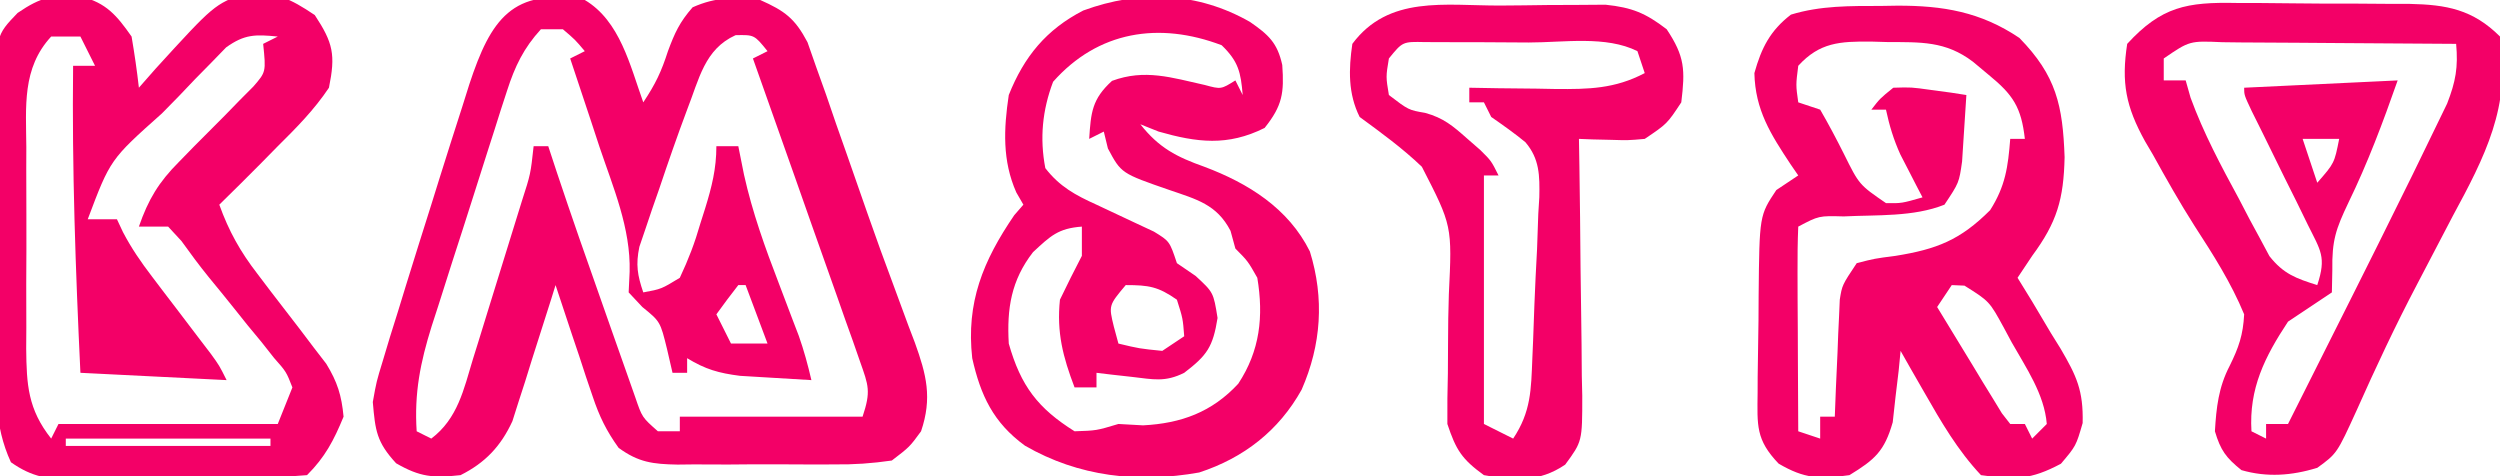
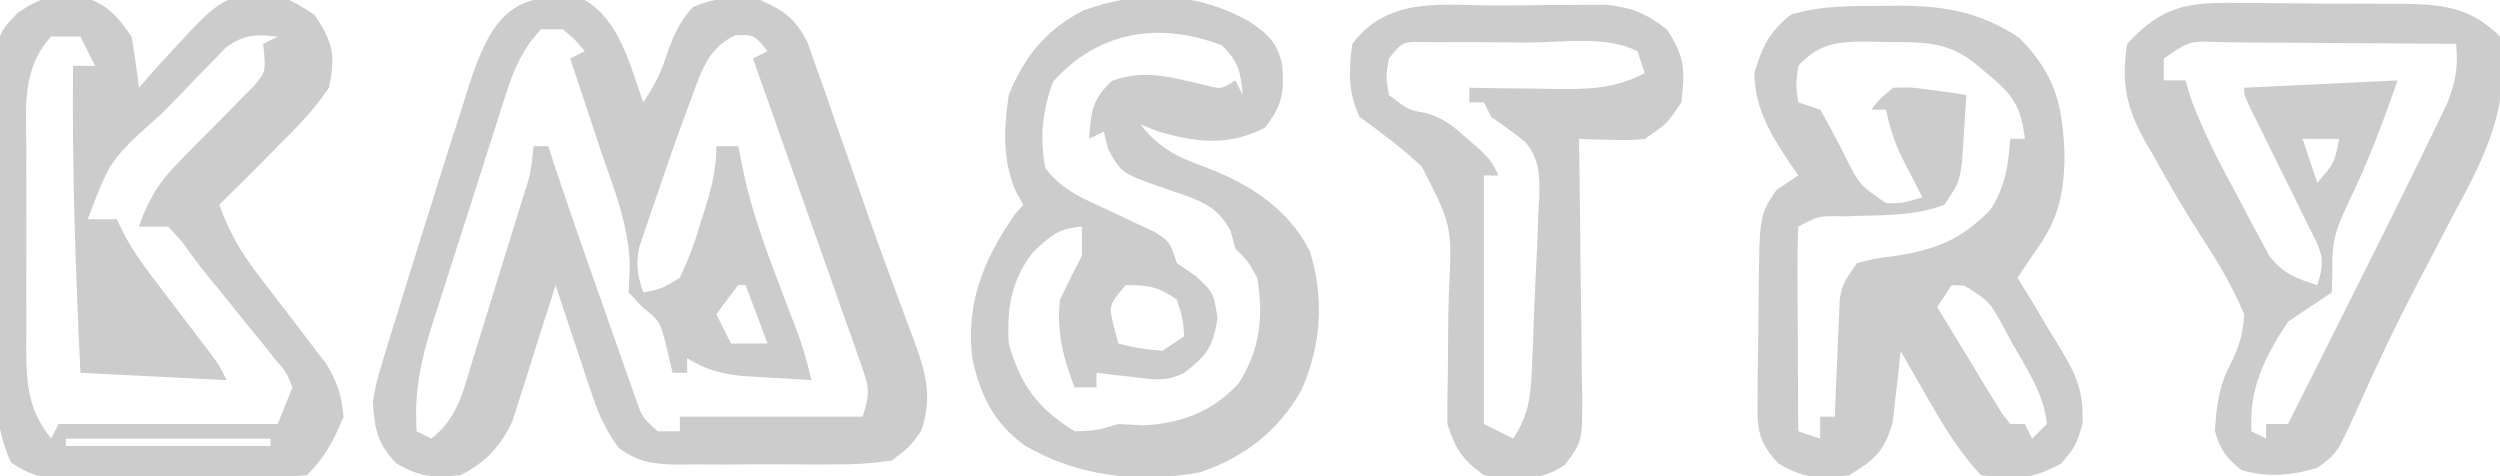
<svg xmlns="http://www.w3.org/2000/svg" version="1.1" width="342" height="65">
-   <path d="M0 0 C4.816 2.863 6.188 8.949 8 14 C9.687 11.469 10.471 9.807 11.375 7 C12.305 4.495 12.97 3.034 14.75 1 C18.015 -0.451 20.465 -0.372 24 0 C27.352 1.493 28.737 2.503 30.466 5.777 C30.856 6.891 31.247 8.005 31.648 9.152 C32.093 10.395 32.539 11.638 32.997 12.918 C33.457 14.258 33.916 15.597 34.375 16.938 C34.854 18.3 35.334 19.662 35.815 21.023 C36.774 23.74 37.723 26.46 38.665 29.183 C39.834 32.547 41.058 35.887 42.305 39.223 C42.953 40.982 43.602 42.741 44.25 44.5 C44.55 45.286 44.849 46.072 45.158 46.883 C46.733 51.261 47.553 54.419 46 59 C44.437 61.137 44.437 61.137 42 63 C39.229 63.398 36.862 63.562 34.094 63.531 C32.951 63.537 32.951 63.537 31.786 63.543 C30.178 63.546 28.571 63.538 26.964 63.521 C24.508 63.5 22.054 63.521 19.598 63.547 C18.034 63.544 16.47 63.539 14.906 63.531 C14.174 63.539 13.441 63.547 12.687 63.556 C9.341 63.494 7.358 63.262 4.626 61.265 C2.951 58.932 1.985 56.954 1.078 54.234 C0.624 52.9 0.624 52.9 0.16 51.539 C-0.14 50.619 -0.441 49.698 -0.75 48.75 C-1.066 47.814 -1.382 46.878 -1.707 45.914 C-2.482 43.613 -3.246 41.308 -4 39 C-4.191 39.615 -4.382 40.23 -4.579 40.864 C-5.457 43.664 -6.353 46.457 -7.25 49.25 C-7.55 50.218 -7.851 51.186 -8.16 52.184 C-8.615 53.585 -8.615 53.585 -9.078 55.016 C-9.35 55.874 -9.623 56.733 -9.903 57.618 C-11.481 61.044 -13.624 63.312 -17 65 C-20.713 65.413 -22.546 65.262 -25.812 63.375 C-28.496 60.461 -28.662 58.904 -29 55 C-28.506 52.221 -28.506 52.221 -27.629 49.352 C-27.306 48.275 -26.982 47.198 -26.649 46.088 C-26.291 44.945 -25.932 43.802 -25.562 42.625 C-25.2 41.443 -24.837 40.261 -24.464 39.043 C-23.325 35.357 -22.164 31.678 -21 28 C-20.636 26.831 -20.271 25.661 -19.896 24.457 C-18.864 21.153 -17.811 17.857 -16.75 14.562 C-16.434 13.557 -16.117 12.552 -15.791 11.516 C-12.859 2.627 -9.897 -1.72 0 0 Z M-6 4 C-8.359 6.568 -9.566 9.09 -10.626 12.382 C-11.046 13.669 -11.046 13.669 -11.474 14.982 C-11.911 16.362 -11.911 16.362 -12.355 17.77 C-12.815 19.201 -12.815 19.201 -13.284 20.662 C-13.929 22.678 -14.57 24.697 -15.208 26.716 C-16.182 29.795 -17.175 32.867 -18.17 35.939 C-18.795 37.903 -19.42 39.867 -20.043 41.832 C-20.34 42.746 -20.637 43.66 -20.942 44.601 C-22.502 49.601 -23.338 53.762 -23 59 C-22.34 59.33 -21.68 59.66 -21 60 C-17.381 57.261 -16.558 53.274 -15.301 49.121 C-15.061 48.353 -14.821 47.585 -14.574 46.794 C-14.069 45.174 -13.57 43.553 -13.074 41.93 C-12.313 39.44 -11.54 36.955 -10.764 34.471 C-10.275 32.896 -9.788 31.321 -9.301 29.746 C-9.07 29 -8.838 28.254 -8.6 27.486 C-7.416 23.81 -7.416 23.81 -7 20 C-6.34 20 -5.68 20 -5 20 C-4.609 21.187 -4.219 22.374 -3.816 23.598 C-1.814 29.599 0.276 35.569 2.389 41.532 C2.842 42.814 3.293 44.097 3.741 45.381 C4.396 47.254 5.059 49.125 5.723 50.996 C6.112 52.101 6.501 53.207 6.903 54.345 C7.842 57.097 7.842 57.097 10 59 C10.99 59 11.98 59 13 59 C13 58.34 13 57.68 13 57 C21.25 57 29.5 57 38 57 C39.157 53.53 38.827 52.781 37.645 49.437 C37.324 48.516 37.004 47.595 36.674 46.647 C36.319 45.656 35.964 44.665 35.598 43.645 C35.241 42.628 34.885 41.611 34.517 40.563 C33.374 37.31 32.218 34.061 31.062 30.812 C30.286 28.61 29.511 26.408 28.736 24.205 C26.834 18.8 24.921 13.399 23 8 C23.66 7.67 24.32 7.34 25 7 C23.189 4.756 23.189 4.756 20.625 4.812 C16.373 6.736 15.648 10.812 14 15 C12.655 18.581 11.405 22.186 10.188 25.812 C9.863 26.74 9.539 27.667 9.205 28.623 C8.904 29.517 8.603 30.411 8.293 31.332 C8.02 32.134 7.747 32.935 7.466 33.761 C6.955 36.216 7.201 37.649 8 40 C10.471 39.542 10.471 39.542 13 38 C14.2 35.442 15.044 33.242 15.812 30.562 C16.136 29.541 16.136 29.541 16.467 28.498 C17.371 25.568 18 23.081 18 20 C18.99 20 19.98 20 21 20 C21.385 21.924 21.385 21.924 21.777 23.887 C22.925 29.051 24.666 33.883 26.562 38.812 C27.191 40.464 27.817 42.116 28.441 43.77 C28.717 44.487 28.992 45.205 29.276 45.945 C29.981 47.946 30.521 49.934 31 52 C28.916 51.886 26.833 51.758 24.75 51.625 C23.59 51.555 22.43 51.486 21.234 51.414 C18.293 51.038 16.501 50.523 14 49 C14 49.66 14 50.32 14 51 C13.34 51 12.68 51 12 51 C11.752 49.928 11.505 48.855 11.25 47.75 C10.326 43.99 10.326 43.99 7.875 42 C7.256 41.34 6.638 40.68 6 40 C6.044 39.071 6.088 38.141 6.133 37.184 C6.295 31.216 3.878 25.643 2 20.062 C1.618 18.902 1.237 17.741 0.844 16.545 C-0.095 13.693 -1.043 10.845 -2 8 C-1.34 7.67 -0.68 7.34 0 7 C-1.312 5.438 -1.312 5.438 -3 4 C-3.99 4 -4.98 4 -6 4 Z M21 39 C19.974 40.313 18.973 41.647 18 43 C18.66 44.32 19.32 45.64 20 47 C21.65 47 23.3 47 25 47 C24.01 44.36 23.02 41.72 22 39 C21.67 39 21.34 39 21 39 Z " fill="#F30067" transform="translate(80,0)" />
-   <path d="M0 0 C3.479 0.865 4.92 2.612 6.934 5.48 C7.33 7.804 7.671 10.138 7.934 12.48 C8.695 11.614 9.457 10.748 10.242 9.855 C18.223 1.114 18.223 1.114 22.559 -0.492 C26.637 -0.651 28.592 0.251 31.996 2.543 C34.519 6.368 34.85 7.973 33.934 12.48 C31.93 15.486 29.496 17.947 26.934 20.48 C26.192 21.235 25.451 21.989 24.688 22.766 C22.786 24.688 20.868 26.591 18.934 28.48 C20.239 32.11 21.803 34.901 24.156 37.949 C24.777 38.768 25.398 39.586 26.037 40.43 C27.345 42.132 28.654 43.833 29.967 45.531 C30.586 46.35 31.206 47.168 31.844 48.012 C32.412 48.75 32.981 49.488 33.567 50.248 C35.091 52.738 35.664 54.58 35.934 57.48 C34.598 60.724 33.416 62.998 30.934 65.48 C28.112 65.717 25.392 65.833 22.566 65.852 C21.735 65.861 20.904 65.87 20.048 65.879 C18.288 65.893 16.527 65.902 14.767 65.906 C12.076 65.918 9.386 65.967 6.695 66.018 C4.986 66.027 3.276 66.034 1.566 66.039 C0.762 66.059 -0.042 66.078 -0.871 66.098 C-4.411 66.07 -6.65 65.774 -9.571 63.717 C-11.923 58.627 -11.656 53.679 -11.633 48.137 C-11.639 46.935 -11.645 45.733 -11.652 44.495 C-11.659 41.956 -11.656 39.418 -11.643 36.879 C-11.629 32.994 -11.663 29.112 -11.701 25.227 C-11.702 22.759 -11.7 20.292 -11.695 17.824 C-11.709 16.663 -11.722 15.501 -11.735 14.304 C-11.632 5.343 -11.632 5.343 -8.656 2.25 C-5.417 0.037 -3.803 -0.266 0 0 Z M-4.066 5.48 C-8.08 9.82 -7.501 15.079 -7.465 20.637 C-7.468 21.617 -7.471 22.596 -7.474 23.606 C-7.476 25.674 -7.47 27.741 -7.458 29.809 C-7.441 32.97 -7.457 36.129 -7.477 39.289 C-7.475 41.301 -7.471 43.313 -7.465 45.324 C-7.471 46.267 -7.477 47.21 -7.483 48.181 C-7.431 53.111 -7.252 56.452 -4.066 60.48 C-3.736 59.82 -3.406 59.16 -3.066 58.48 C6.834 58.48 16.734 58.48 26.934 58.48 C27.594 56.83 28.254 55.18 28.934 53.48 C28.094 51.333 28.094 51.333 26.426 49.449 C25.851 48.721 25.276 47.993 24.684 47.242 C24.065 46.496 23.446 45.749 22.809 44.98 C22.213 44.234 21.617 43.488 21.004 42.719 C19.847 41.272 18.679 39.834 17.499 38.406 C16.193 36.799 14.963 35.131 13.754 33.449 C13.153 32.8 12.553 32.15 11.934 31.48 C10.614 31.48 9.294 31.48 7.934 31.48 C9.218 27.773 10.644 25.402 13.41 22.633 C14.416 21.601 14.416 21.601 15.441 20.549 C16.859 19.122 18.278 17.698 19.699 16.275 C20.367 15.589 21.035 14.903 21.723 14.195 C22.338 13.578 22.954 12.96 23.588 12.324 C25.327 10.322 25.327 10.322 24.934 6.48 C25.594 6.15 26.254 5.82 26.934 5.48 C23.883 5.18 22.402 5.144 19.869 6.962 C19.208 7.642 18.548 8.322 17.867 9.023 C17.134 9.768 16.402 10.512 15.646 11.279 C14.896 12.068 14.145 12.856 13.371 13.668 C12.616 14.437 11.862 15.206 11.084 15.998 C4.017 22.295 4.017 22.295 0.934 30.48 C2.254 30.48 3.574 30.48 4.934 30.48 C5.206 31.062 5.479 31.643 5.76 32.242 C6.919 34.453 8.205 36.318 9.719 38.301 C10.249 39.001 10.78 39.701 11.326 40.422 C11.877 41.142 12.428 41.863 12.996 42.605 C14.093 44.044 15.188 45.485 16.281 46.926 C16.766 47.56 17.251 48.195 17.75 48.848 C18.934 50.48 18.934 50.48 19.934 52.48 C13.334 52.15 6.734 51.82 -0.066 51.48 C-0.73 37.47 -1.226 23.507 -1.066 9.48 C-0.076 9.48 0.914 9.48 1.934 9.48 C1.274 8.16 0.614 6.84 -0.066 5.48 C-1.386 5.48 -2.706 5.48 -4.066 5.48 Z M-2.066 60.48 C-2.066 60.81 -2.066 61.14 -2.066 61.48 C7.174 61.48 16.414 61.48 25.934 61.48 C25.934 61.15 25.934 60.82 25.934 60.48 C16.694 60.48 7.454 60.48 -2.066 60.48 Z " fill="#F30067" transform="translate(11.06641,-0.4804688)" />
-   <path d="M0 0 C1.101 -0.018 1.101 -0.018 2.225 -0.037 C8.483 -0.054 13.638 0.808 18.938 4.375 C24.001 9.553 24.874 13.626 25.125 20.688 C24.999 26.441 24.085 29.591 20.688 34.188 C20.027 35.178 19.367 36.167 18.688 37.188 C19.349 38.261 20.01 39.335 20.691 40.441 C21.545 41.877 22.398 43.313 23.25 44.75 C23.688 45.454 24.125 46.159 24.576 46.885 C26.769 50.632 27.701 52.615 27.594 57.062 C26.688 60.188 26.688 60.188 24.625 62.625 C20.491 64.824 18.346 64.853 13.688 64.188 C10.491 60.786 8.246 56.915 5.938 52.875 C5.324 51.806 4.71 50.738 4.078 49.637 C3.619 48.828 3.16 48.02 2.688 47.188 C2.601 48.08 2.515 48.972 2.426 49.891 C2.285 51.061 2.145 52.232 2 53.438 C1.809 55.178 1.809 55.178 1.613 56.953 C0.48 60.914 -0.837 62.066 -4.312 64.188 C-8.356 64.765 -10.459 64.689 -13.996 62.612 C-17.141 59.321 -16.918 57.402 -16.871 52.902 C-16.869 52.205 -16.866 51.507 -16.864 50.789 C-16.854 49.319 -16.833 47.848 -16.8 46.379 C-16.75 44.129 -16.738 41.881 -16.732 39.631 C-16.624 28.655 -16.624 28.655 -14.312 25.188 C-13.322 24.527 -12.332 23.867 -11.312 23.188 C-11.662 22.68 -12.011 22.172 -12.371 21.648 C-15.079 17.552 -17.2 14.24 -17.312 9.188 C-16.354 5.753 -15.158 3.376 -12.312 1.188 C-8.249 -0.053 -4.213 0.004 0 0 Z M-11.312 8.188 C-11.647 10.814 -11.647 10.814 -11.312 13.188 C-10.322 13.518 -9.332 13.848 -8.312 14.188 C-7.163 16.171 -6.089 18.2 -5.062 20.25 C-2.974 24.462 -2.974 24.462 0.699 26.98 C2.839 27.002 2.839 27.002 5.688 26.188 C5.272 25.391 5.272 25.391 4.848 24.578 C4.304 23.519 4.304 23.519 3.75 22.438 C3.39 21.741 3.031 21.045 2.66 20.328 C1.732 18.285 1.156 16.376 0.688 14.188 C0.028 14.188 -0.632 14.188 -1.312 14.188 C-0.137 12.668 -0.137 12.668 1.688 11.188 C4.168 11.113 4.168 11.113 6.875 11.5 C7.776 11.62 8.677 11.74 9.605 11.863 C10.293 11.97 10.98 12.077 11.688 12.188 C11.573 14.126 11.446 16.063 11.312 18 C11.243 19.079 11.173 20.158 11.102 21.27 C10.688 24.188 10.688 24.188 8.688 27.188 C4.437 28.884 -0.554 28.564 -5.088 28.793 C-8.491 28.699 -8.491 28.699 -11.312 30.188 C-11.4 32.26 -11.419 34.336 -11.41 36.41 C-11.407 37.67 -11.404 38.93 -11.4 40.229 C-11.392 41.569 -11.384 42.91 -11.375 44.25 C-11.37 45.594 -11.365 46.939 -11.361 48.283 C-11.349 51.585 -11.333 54.886 -11.312 58.188 C-10.322 58.517 -9.332 58.847 -8.312 59.188 C-8.312 58.197 -8.312 57.208 -8.312 56.188 C-7.652 56.188 -6.992 56.188 -6.312 56.188 C-6.264 54.923 -6.215 53.658 -6.164 52.355 C-6.089 50.695 -6.013 49.035 -5.938 47.375 C-5.907 46.542 -5.876 45.708 -5.844 44.85 C-5.786 43.646 -5.786 43.646 -5.727 42.418 C-5.679 41.31 -5.679 41.31 -5.631 40.18 C-5.312 38.188 -5.312 38.188 -3.312 35.188 C-0.887 34.562 -0.887 34.562 2 34.188 C7.649 33.28 10.855 32.02 14.938 27.938 C17.026 24.655 17.386 22.032 17.688 18.188 C18.348 18.188 19.008 18.188 19.688 18.188 C19.204 13.877 18.086 12.164 14.75 9.438 C14.04 8.845 13.329 8.252 12.598 7.641 C8.813 4.762 5.405 4.97 0.812 4.938 C0.092 4.917 -0.629 4.896 -1.371 4.875 C-5.595 4.844 -8.382 4.976 -11.312 8.188 Z M9.688 38.188 C8.697 39.672 8.697 39.672 7.688 41.188 C9.301 43.861 10.93 46.525 12.562 49.188 C13.253 50.332 13.253 50.332 13.957 51.5 C14.402 52.222 14.846 52.944 15.305 53.688 C15.713 54.358 16.122 55.028 16.542 55.719 C16.92 56.203 17.298 56.688 17.688 57.188 C18.348 57.188 19.008 57.188 19.688 57.188 C20.017 57.847 20.348 58.508 20.688 59.188 C21.348 58.528 22.008 57.867 22.688 57.188 C22.353 53.091 19.857 49.515 17.875 46 C17.531 45.359 17.188 44.717 16.834 44.057 C14.843 40.406 14.843 40.406 11.426 38.262 C10.565 38.225 10.565 38.225 9.688 38.188 Z " fill="#F30067" transform="translate(257.3125,0.8125)" />
-   <path d="M0 0 C2.532 1.753 3.75 2.856 4.414 5.895 C4.683 9.712 4.437 11.454 2 14.5 C-3.061 17.031 -7.257 16.498 -12.5 15 C-13.325 14.67 -14.15 14.34 -15 14 C-12.46 17.232 -10.023 18.472 -6.25 19.812 C-0.233 22.073 5.259 25.495 8.191 31.398 C10.188 37.821 9.754 44.168 7.062 50.312 C3.941 55.913 -0.848 59.646 -6.953 61.637 C-15.296 63.117 -23.418 62.225 -30.785 57.969 C-35.124 54.813 -36.86 51.068 -38 46 C-38.846 38.387 -36.533 32.709 -32.25 26.438 C-31.837 25.963 -31.425 25.489 -31 25 C-31.32 24.447 -31.639 23.894 -31.969 23.324 C-33.893 18.988 -33.695 14.631 -33 10 C-30.905 4.743 -27.866 1.037 -22.812 -1.562 C-15.062 -4.412 -7.155 -4.089 0 0 Z M-26.938 8.188 C-28.404 12.069 -28.783 15.903 -28 20 C-26.047 22.528 -23.878 23.7 -21 25 C-19.268 25.806 -17.539 26.619 -15.812 27.438 C-14.932 27.849 -14.052 28.26 -13.145 28.684 C-11 30 -11 30 -10 33 C-9.154 33.578 -8.309 34.155 -7.438 34.75 C-5 37 -5 37 -4.438 40.5 C-5.075 44.465 -5.862 45.601 -9 48 C-11.623 49.312 -13.23 48.896 -16.125 48.562 C-17.035 48.461 -17.945 48.359 -18.883 48.254 C-19.581 48.17 -20.28 48.086 -21 48 C-21 48.66 -21 49.32 -21 50 C-21.99 50 -22.98 50 -24 50 C-25.59 45.826 -26.465 42.468 -26 38 C-25.032 35.984 -24.034 33.982 -23 32 C-23 30.68 -23 29.36 -23 28 C-26.227 28.239 -27.268 29.25 -29.688 31.5 C-32.668 35.348 -33.276 39.204 -33 44 C-31.354 49.809 -29.009 52.857 -24 56 C-21.01 55.905 -21.01 55.905 -18 55 C-16.886 55.062 -15.773 55.124 -14.625 55.188 C-9.423 54.918 -5.205 53.384 -1.605 49.492 C1.368 44.975 1.877 40.29 1 35 C-0.284 32.732 -0.284 32.732 -2 31 C-2.219 30.201 -2.438 29.402 -2.664 28.578 C-4.545 24.949 -7.332 24.267 -11 23 C-17.618 20.714 -17.618 20.714 -19.438 17.312 C-19.623 16.549 -19.809 15.786 -20 15 C-20.99 15.495 -20.99 15.495 -22 16 C-21.758 12.366 -21.621 10.566 -18.875 8.062 C-14.388 6.404 -10.733 7.615 -6.188 8.625 C-3.964 9.228 -3.964 9.228 -2 8 C-1.67 8.66 -1.34 9.32 -1 10 C-1.253 6.875 -1.591 5.395 -3.875 3.188 C-12.443 -0.068 -20.794 1.251 -26.938 8.188 Z M-17 36 C-19.334 38.781 -19.334 38.781 -18.625 41.688 C-18.419 42.451 -18.212 43.214 -18 44 C-15.142 44.685 -15.142 44.685 -12 45 C-11.01 44.34 -10.02 43.68 -9 43 C-9.188 40.555 -9.188 40.555 -10 38 C-12.563 36.206 -13.831 36 -17 36 Z " fill="#F30067 " transform="translate(171,3)" />
-   <path d="M0 0 C0.845 -0 1.691 -0 2.562 -0 C4.341 0.005 6.12 0.023 7.899 0.052 C10.616 0.094 13.331 0.093 16.049 0.086 C17.783 0.096 19.516 0.109 21.25 0.125 C22.463 0.125 22.463 0.125 23.7 0.126 C28.717 0.23 32.34 0.875 36.059 4.594 C37.593 14.12 33.985 21.042 29.559 29.219 C28.911 30.454 28.265 31.69 27.622 32.927 C26.663 34.771 25.704 36.613 24.735 38.451 C21.758 44.107 19.058 49.871 16.457 55.708 C13.753 61.638 13.753 61.638 11.059 63.594 C7.568 64.662 4.193 64.922 0.684 63.906 C-1.419 62.208 -2.165 61.206 -2.941 58.594 C-2.75 55.336 -2.443 52.554 -0.918 49.633 C0.321 47.127 0.917 45.403 1.059 42.594 C-0.736 38.246 -3.178 34.437 -5.729 30.498 C-7.76 27.308 -9.613 24.028 -11.441 20.719 C-11.791 20.125 -12.141 19.531 -12.501 18.919 C-15.137 14.156 -15.754 10.889 -14.941 5.594 C-10.257 0.482 -6.755 -0.137 0 0 Z M-9.941 7.594 C-9.941 8.584 -9.941 9.574 -9.941 10.594 C-8.951 10.594 -7.961 10.594 -6.941 10.594 C-6.721 11.372 -6.501 12.151 -6.273 12.953 C-4.487 17.835 -2.104 22.281 0.371 26.844 C0.845 27.754 1.319 28.664 1.807 29.602 C2.278 30.47 2.749 31.339 3.234 32.234 C3.656 33.024 4.078 33.813 4.513 34.626 C6.422 37.057 8.148 37.682 11.059 38.594 C12.343 34.74 11.518 33.877 9.75 30.305 C9.25 29.281 8.751 28.258 8.236 27.203 C7.703 26.136 7.17 25.068 6.621 23.969 C5.579 21.852 4.539 19.735 3.5 17.617 C3.033 16.678 2.566 15.739 2.084 14.771 C1.059 12.594 1.059 12.594 1.059 11.594 C11.454 11.099 11.454 11.099 22.059 10.594 C20.044 16.338 17.973 21.87 15.309 27.344 C13.609 30.922 13.057 32.468 13.121 36.531 C13.1 37.542 13.08 38.553 13.059 39.594 C11.066 40.938 9.064 42.269 7.059 43.594 C3.875 48.415 1.703 52.741 2.059 58.594 C2.719 58.924 3.379 59.254 4.059 59.594 C4.059 58.934 4.059 58.274 4.059 57.594 C5.049 57.594 6.039 57.594 7.059 57.594 C9.212 53.312 11.362 49.03 13.51 44.746 C14.237 43.296 14.966 41.846 15.695 40.397 C18.171 35.473 20.624 30.539 23.059 25.594 C23.58 24.541 23.58 24.541 24.112 23.466 C25.114 21.432 26.102 19.391 27.086 17.348 C27.659 16.166 28.233 14.985 28.824 13.768 C30.003 10.736 30.345 8.799 30.059 5.594 C24.683 5.544 19.308 5.508 13.933 5.484 C12.104 5.474 10.274 5.46 8.445 5.443 C5.819 5.419 3.193 5.407 0.566 5.398 C-0.254 5.388 -1.075 5.378 -1.921 5.367 C-6.404 5.17 -6.404 5.17 -9.941 7.594 Z M9.059 18.594 C9.719 20.574 10.379 22.554 11.059 24.594 C13.401 21.921 13.401 21.921 14.059 18.594 C12.409 18.594 10.759 18.594 9.059 18.594 Z " fill="#F30067" transform="translate(305.9414,0.40625)" />
-   <path d="M0 0 C2.164 -0.01 4.327 -0.041 6.491 -0.072 C7.874 -0.079 9.257 -0.084 10.64 -0.088 C12.52 -0.102 12.52 -0.102 14.438 -0.116 C18.085 0.27 19.913 1.027 22.804 3.24 C25.304 6.991 25.34 8.799 24.804 13.24 C22.866 16.178 22.866 16.178 19.804 18.24 C17.536 18.442 17.536 18.442 15.112 18.369 C14.305 18.351 13.497 18.332 12.665 18.313 C12.051 18.289 11.436 18.265 10.804 18.24 C10.825 19.492 10.846 20.743 10.867 22.032 C10.94 26.676 10.986 31.32 11.023 35.965 C11.044 37.975 11.071 39.984 11.105 41.994 C11.154 44.884 11.177 47.772 11.194 50.662 C11.215 51.56 11.236 52.458 11.257 53.383 C11.259 59.621 11.259 59.621 8.918 62.806 C5.349 65.227 1.948 65.01 -2.196 64.24 C-5.228 62.042 -6.013 60.791 -7.196 57.24 C-7.219 54.926 -7.187 52.612 -7.126 50.299 C-7.115 48.896 -7.107 47.493 -7.103 46.09 C-7.095 43.891 -7.072 41.699 -6.994 39.502 C-6.54 30.122 -6.54 30.122 -10.686 22.053 C-13.328 19.522 -16.246 17.401 -19.196 15.24 C-20.794 12.045 -20.704 8.708 -20.196 5.24 C-15.233 -1.435 -7.511 0.02 0 0 Z M-15.196 7.24 C-15.613 9.74 -15.613 9.74 -15.196 12.24 C-12.504 14.293 -12.504 14.293 -10.239 14.682 C-7.74 15.365 -6.438 16.466 -4.509 18.178 C-3.907 18.702 -3.305 19.227 -2.685 19.768 C-1.196 21.24 -1.196 21.24 -0.196 23.24 C-0.856 23.24 -1.516 23.24 -2.196 23.24 C-2.196 34.46 -2.196 45.68 -2.196 57.24 C-0.876 57.9 0.444 58.56 1.804 59.24 C4.261 55.555 4.257 52.532 4.429 48.248 C4.462 47.465 4.496 46.682 4.531 45.875 C4.596 44.22 4.656 42.564 4.711 40.908 C4.803 38.38 4.938 35.856 5.073 33.33 C5.132 31.719 5.188 30.109 5.241 28.498 C5.288 27.746 5.334 26.994 5.382 26.219 C5.44 23.293 5.433 20.974 3.472 18.687 C1.976 17.461 0.392 16.344 -1.196 15.24 C-1.526 14.58 -1.856 13.92 -2.196 13.24 C-2.856 13.24 -3.516 13.24 -4.196 13.24 C-4.196 12.58 -4.196 11.92 -4.196 11.24 C-2.226 11.275 -2.226 11.275 -0.216 11.311 C1.52 11.329 3.256 11.348 4.991 11.365 C5.856 11.382 6.72 11.399 7.61 11.416 C12.126 11.451 15.705 11.396 19.804 9.24 C19.309 7.755 19.309 7.755 18.804 6.24 C14.497 4.087 8.73 5.054 3.945 5.055 C1.812 5.053 -0.321 5.035 -2.454 5.016 C-3.806 5.013 -5.157 5.011 -6.509 5.01 C-7.742 5.006 -8.976 5.002 -10.247 4.997 C-13.317 4.93 -13.317 4.93 -15.196 7.24 Z " fill="#F30067" transform="translate(205.1963,0.7597656)" />
+   <path d="M0 0 C4.816 2.863 6.188 8.949 8 14 C9.687 11.469 10.471 9.807 11.375 7 C12.305 4.495 12.97 3.034 14.75 1 C18.015 -0.451 20.465 -0.372 24 0 C27.352 1.493 28.737 2.503 30.466 5.777 C30.856 6.891 31.247 8.005 31.648 9.152 C32.093 10.395 32.539 11.638 32.997 12.918 C33.457 14.258 33.916 15.597 34.375 16.938 C34.854 18.3 35.334 19.662 35.815 21.023 C36.774 23.74 37.723 26.46 38.665 29.183 C39.834 32.547 41.058 35.887 42.305 39.223 C42.953 40.982 43.602 42.741 44.25 44.5 C44.55 45.286 44.849 46.072 45.158 46.883 C46.733 51.261 47.553 54.419 46 59 C44.437 61.137 44.437 61.137 42 63 C39.229 63.398 36.862 63.562 34.094 63.531 C32.951 63.537 32.951 63.537 31.786 63.543 C30.178 63.546 28.571 63.538 26.964 63.521 C24.508 63.5 22.054 63.521 19.598 63.547 C18.034 63.544 16.47 63.539 14.906 63.531 C14.174 63.539 13.441 63.547 12.687 63.556 C9.341 63.494 7.358 63.262 4.626 61.265 C2.951 58.932 1.985 56.954 1.078 54.234 C0.624 52.9 0.624 52.9 0.16 51.539 C-0.14 50.619 -0.441 49.698 -0.75 48.75 C-1.066 47.814 -1.382 46.878 -1.707 45.914 C-2.482 43.613 -3.246 41.308 -4 39 C-4.191 39.615 -4.382 40.23 -4.579 40.864 C-5.457 43.664 -6.353 46.457 -7.25 49.25 C-7.55 50.218 -7.851 51.186 -8.16 52.184 C-8.615 53.585 -8.615 53.585 -9.078 55.016 C-9.35 55.874 -9.623 56.733 -9.903 57.618 C-11.481 61.044 -13.624 63.312 -17 65 C-20.713 65.413 -22.546 65.262 -25.812 63.375 C-28.496 60.461 -28.662 58.904 -29 55 C-28.506 52.221 -28.506 52.221 -27.629 49.352 C-27.306 48.275 -26.982 47.198 -26.649 46.088 C-26.291 44.945 -25.932 43.802 -25.562 42.625 C-25.2 41.443 -24.837 40.261 -24.464 39.043 C-23.325 35.357 -22.164 31.678 -21 28 C-20.636 26.831 -20.271 25.661 -19.896 24.457 C-18.864 21.153 -17.811 17.857 -16.75 14.562 C-16.434 13.557 -16.117 12.552 -15.791 11.516 C-12.859 2.627 -9.897 -1.72 0 0 Z M-6 4 C-8.359 6.568 -9.566 9.09 -10.626 12.382 C-11.046 13.669 -11.046 13.669 -11.474 14.982 C-11.911 16.362 -11.911 16.362 -12.355 17.77 C-12.815 19.201 -12.815 19.201 -13.284 20.662 C-13.929 22.678 -14.57 24.697 -15.208 26.716 C-16.182 29.795 -17.175 32.867 -18.17 35.939 C-18.795 37.903 -19.42 39.867 -20.043 41.832 C-20.34 42.746 -20.637 43.66 -20.942 44.601 C-22.502 49.601 -23.338 53.762 -23 59 C-22.34 59.33 -21.68 59.66 -21 60 C-17.381 57.261 -16.558 53.274 -15.301 49.121 C-15.061 48.353 -14.821 47.585 -14.574 46.794 C-14.069 45.174 -13.57 43.553 -13.074 41.93 C-12.313 39.44 -11.54 36.955 -10.764 34.471 C-10.275 32.896 -9.788 31.321 -9.301 29.746 C-9.07 29 -8.838 28.254 -8.6 27.486 C-7.416 23.81 -7.416 23.81 -7 20 C-6.34 20 -5.68 20 -5 20 C-4.609 21.187 -4.219 22.374 -3.816 23.598 C-1.814 29.599 0.276 35.569 2.389 41.532 C2.842 42.814 3.293 44.097 3.741 45.381 C4.396 47.254 5.059 49.125 5.723 50.996 C6.112 52.101 6.501 53.207 6.903 54.345 C7.842 57.097 7.842 57.097 10 59 C10.99 59 11.98 59 13 59 C13 58.34 13 57.68 13 57 C21.25 57 29.5 57 38 57 C39.157 53.53 38.827 52.781 37.645 49.437 C37.324 48.516 37.004 47.595 36.674 46.647 C36.319 45.656 35.964 44.665 35.598 43.645 C35.241 42.628 34.885 41.611 34.517 40.563 C33.374 37.31 32.218 34.061 31.062 30.812 C30.286 28.61 29.511 26.408 28.736 24.205 C26.834 18.8 24.921 13.399 23 8 C23.66 7.67 24.32 7.34 25 7 C23.189 4.756 23.189 4.756 20.625 4.812 C16.373 6.736 15.648 10.812 14 15 C12.655 18.581 11.405 22.186 10.188 25.812 C9.863 26.74 9.539 27.667 9.205 28.623 C8.904 29.517 8.603 30.411 8.293 31.332 C8.02 32.134 7.747 32.935 7.466 33.761 C6.955 36.216 7.201 37.649 8 40 C10.471 39.542 10.471 39.542 13 38 C14.2 35.442 15.044 33.242 15.812 30.562 C16.136 29.541 16.136 29.541 16.467 28.498 C17.371 25.568 18 23.081 18 20 C18.99 20 19.98 20 21 20 C21.385 21.924 21.385 21.924 21.777 23.887 C22.925 29.051 24.666 33.883 26.562 38.812 C27.191 40.464 27.817 42.116 28.441 43.77 C28.717 44.487 28.992 45.205 29.276 45.945 C29.981 47.946 30.521 49.934 31 52 C28.916 51.886 26.833 51.758 24.75 51.625 C23.59 51.555 22.43 51.486 21.234 51.414 C18.293 51.038 16.501 50.523 14 49 C14 49.66 14 50.32 14 51 C13.34 51 12.68 51 12 51 C11.752 49.928 11.505 48.855 11.25 47.75 C10.326 43.99 10.326 43.99 7.875 42 C7.256 41.34 6.638 40.68 6 40 C6.044 39.071 6.088 38.141 6.133 37.184 C6.295 31.216 3.878 25.643 2 20.062 C1.618 18.902 1.237 17.741 0.844 16.545 C-0.095 13.693 -1.043 10.845 -2 8 C-1.34 7.67 -0.68 7.34 0 7 C-1.312 5.438 -1.312 5.438 -3 4 C-3.99 4 -4.98 4 -6 4 Z M21 39 C19.974 40.313 18.973 41.647 18 43 C18.66 44.32 19.32 45.64 20 47 C21.65 47 23.3 47 25 47 C24.01 44.36 23.02 41.72 22 39 C21.67 39 21.34 39 21 39 Z " fill="#CCCCCC" transform="translate(80,0)" />
+   <path d="M0 0 C3.479 0.865 4.92 2.612 6.934 5.48 C7.33 7.804 7.671 10.138 7.934 12.48 C8.695 11.614 9.457 10.748 10.242 9.855 C18.223 1.114 18.223 1.114 22.559 -0.492 C26.637 -0.651 28.592 0.251 31.996 2.543 C34.519 6.368 34.85 7.973 33.934 12.48 C31.93 15.486 29.496 17.947 26.934 20.48 C26.192 21.235 25.451 21.989 24.688 22.766 C22.786 24.688 20.868 26.591 18.934 28.48 C20.239 32.11 21.803 34.901 24.156 37.949 C24.777 38.768 25.398 39.586 26.037 40.43 C27.345 42.132 28.654 43.833 29.967 45.531 C30.586 46.35 31.206 47.168 31.844 48.012 C32.412 48.75 32.981 49.488 33.567 50.248 C35.091 52.738 35.664 54.58 35.934 57.48 C34.598 60.724 33.416 62.998 30.934 65.48 C28.112 65.717 25.392 65.833 22.566 65.852 C21.735 65.861 20.904 65.87 20.048 65.879 C18.288 65.893 16.527 65.902 14.767 65.906 C12.076 65.918 9.386 65.967 6.695 66.018 C4.986 66.027 3.276 66.034 1.566 66.039 C0.762 66.059 -0.042 66.078 -0.871 66.098 C-4.411 66.07 -6.65 65.774 -9.571 63.717 C-11.923 58.627 -11.656 53.679 -11.633 48.137 C-11.639 46.935 -11.645 45.733 -11.652 44.495 C-11.659 41.956 -11.656 39.418 -11.643 36.879 C-11.629 32.994 -11.663 29.112 -11.701 25.227 C-11.702 22.759 -11.7 20.292 -11.695 17.824 C-11.709 16.663 -11.722 15.501 -11.735 14.304 C-11.632 5.343 -11.632 5.343 -8.656 2.25 C-5.417 0.037 -3.803 -0.266 0 0 Z M-4.066 5.48 C-8.08 9.82 -7.501 15.079 -7.465 20.637 C-7.468 21.617 -7.471 22.596 -7.474 23.606 C-7.476 25.674 -7.47 27.741 -7.458 29.809 C-7.441 32.97 -7.457 36.129 -7.477 39.289 C-7.475 41.301 -7.471 43.313 -7.465 45.324 C-7.471 46.267 -7.477 47.21 -7.483 48.181 C-7.431 53.111 -7.252 56.452 -4.066 60.48 C-3.736 59.82 -3.406 59.16 -3.066 58.48 C6.834 58.48 16.734 58.48 26.934 58.48 C27.594 56.83 28.254 55.18 28.934 53.48 C28.094 51.333 28.094 51.333 26.426 49.449 C25.851 48.721 25.276 47.993 24.684 47.242 C24.065 46.496 23.446 45.749 22.809 44.98 C22.213 44.234 21.617 43.488 21.004 42.719 C19.847 41.272 18.679 39.834 17.499 38.406 C16.193 36.799 14.963 35.131 13.754 33.449 C13.153 32.8 12.553 32.15 11.934 31.48 C10.614 31.48 9.294 31.48 7.934 31.48 C9.218 27.773 10.644 25.402 13.41 22.633 C14.416 21.601 14.416 21.601 15.441 20.549 C16.859 19.122 18.278 17.698 19.699 16.275 C20.367 15.589 21.035 14.903 21.723 14.195 C22.338 13.578 22.954 12.96 23.588 12.324 C25.327 10.322 25.327 10.322 24.934 6.48 C25.594 6.15 26.254 5.82 26.934 5.48 C23.883 5.18 22.402 5.144 19.869 6.962 C19.208 7.642 18.548 8.322 17.867 9.023 C17.134 9.768 16.402 10.512 15.646 11.279 C14.896 12.068 14.145 12.856 13.371 13.668 C12.616 14.437 11.862 15.206 11.084 15.998 C4.017 22.295 4.017 22.295 0.934 30.48 C2.254 30.48 3.574 30.48 4.934 30.48 C5.206 31.062 5.479 31.643 5.76 32.242 C6.919 34.453 8.205 36.318 9.719 38.301 C10.249 39.001 10.78 39.701 11.326 40.422 C11.877 41.142 12.428 41.863 12.996 42.605 C14.093 44.044 15.188 45.485 16.281 46.926 C16.766 47.56 17.251 48.195 17.75 48.848 C18.934 50.48 18.934 50.48 19.934 52.48 C13.334 52.15 6.734 51.82 -0.066 51.48 C-0.73 37.47 -1.226 23.507 -1.066 9.48 C-0.076 9.48 0.914 9.48 1.934 9.48 C1.274 8.16 0.614 6.84 -0.066 5.48 C-1.386 5.48 -2.706 5.48 -4.066 5.48 Z M-2.066 60.48 C-2.066 60.81 -2.066 61.14 -2.066 61.48 C7.174 61.48 16.414 61.48 25.934 61.48 C25.934 61.15 25.934 60.82 25.934 60.48 C16.694 60.48 7.454 60.48 -2.066 60.48 Z " fill="#CCCCCC" transform="translate(11.06641,-0.4804688)" />
+   <path d="M0 0 C1.101 -0.018 1.101 -0.018 2.225 -0.037 C8.483 -0.054 13.638 0.808 18.938 4.375 C24.001 9.553 24.874 13.626 25.125 20.688 C24.999 26.441 24.085 29.591 20.688 34.188 C20.027 35.178 19.367 36.167 18.688 37.188 C19.349 38.261 20.01 39.335 20.691 40.441 C21.545 41.877 22.398 43.313 23.25 44.75 C23.688 45.454 24.125 46.159 24.576 46.885 C26.769 50.632 27.701 52.615 27.594 57.062 C26.688 60.188 26.688 60.188 24.625 62.625 C20.491 64.824 18.346 64.853 13.688 64.188 C10.491 60.786 8.246 56.915 5.938 52.875 C5.324 51.806 4.71 50.738 4.078 49.637 C3.619 48.828 3.16 48.02 2.688 47.188 C2.601 48.08 2.515 48.972 2.426 49.891 C2.285 51.061 2.145 52.232 2 53.438 C1.809 55.178 1.809 55.178 1.613 56.953 C0.48 60.914 -0.837 62.066 -4.312 64.188 C-8.356 64.765 -10.459 64.689 -13.996 62.612 C-17.141 59.321 -16.918 57.402 -16.871 52.902 C-16.869 52.205 -16.866 51.507 -16.864 50.789 C-16.854 49.319 -16.833 47.848 -16.8 46.379 C-16.75 44.129 -16.738 41.881 -16.732 39.631 C-16.624 28.655 -16.624 28.655 -14.312 25.188 C-13.322 24.527 -12.332 23.867 -11.312 23.188 C-11.662 22.68 -12.011 22.172 -12.371 21.648 C-15.079 17.552 -17.2 14.24 -17.312 9.188 C-16.354 5.753 -15.158 3.376 -12.312 1.188 C-8.249 -0.053 -4.213 0.004 0 0 Z M-11.312 8.188 C-11.647 10.814 -11.647 10.814 -11.312 13.188 C-10.322 13.518 -9.332 13.848 -8.312 14.188 C-7.163 16.171 -6.089 18.2 -5.062 20.25 C-2.974 24.462 -2.974 24.462 0.699 26.98 C2.839 27.002 2.839 27.002 5.688 26.188 C5.272 25.391 5.272 25.391 4.848 24.578 C4.304 23.519 4.304 23.519 3.75 22.438 C3.39 21.741 3.031 21.045 2.66 20.328 C1.732 18.285 1.156 16.376 0.688 14.188 C0.028 14.188 -0.632 14.188 -1.312 14.188 C-0.137 12.668 -0.137 12.668 1.688 11.188 C4.168 11.113 4.168 11.113 6.875 11.5 C7.776 11.62 8.677 11.74 9.605 11.863 C10.293 11.97 10.98 12.077 11.688 12.188 C11.573 14.126 11.446 16.063 11.312 18 C11.243 19.079 11.173 20.158 11.102 21.27 C10.688 24.188 10.688 24.188 8.688 27.188 C4.437 28.884 -0.554 28.564 -5.088 28.793 C-8.491 28.699 -8.491 28.699 -11.312 30.188 C-11.4 32.26 -11.419 34.336 -11.41 36.41 C-11.407 37.67 -11.404 38.93 -11.4 40.229 C-11.392 41.569 -11.384 42.91 -11.375 44.25 C-11.37 45.594 -11.365 46.939 -11.361 48.283 C-11.349 51.585 -11.333 54.886 -11.312 58.188 C-10.322 58.517 -9.332 58.847 -8.312 59.188 C-8.312 58.197 -8.312 57.208 -8.312 56.188 C-7.652 56.188 -6.992 56.188 -6.312 56.188 C-6.264 54.923 -6.215 53.658 -6.164 52.355 C-6.089 50.695 -6.013 49.035 -5.938 47.375 C-5.907 46.542 -5.876 45.708 -5.844 44.85 C-5.786 43.646 -5.786 43.646 -5.727 42.418 C-5.679 41.31 -5.679 41.31 -5.631 40.18 C-5.312 38.188 -5.312 38.188 -3.312 35.188 C-0.887 34.562 -0.887 34.562 2 34.188 C7.649 33.28 10.855 32.02 14.938 27.938 C17.026 24.655 17.386 22.032 17.688 18.188 C18.348 18.188 19.008 18.188 19.688 18.188 C19.204 13.877 18.086 12.164 14.75 9.438 C14.04 8.845 13.329 8.252 12.598 7.641 C8.813 4.762 5.405 4.97 0.812 4.938 C0.092 4.917 -0.629 4.896 -1.371 4.875 C-5.595 4.844 -8.382 4.976 -11.312 8.188 Z M9.688 38.188 C8.697 39.672 8.697 39.672 7.688 41.188 C9.301 43.861 10.93 46.525 12.562 49.188 C13.253 50.332 13.253 50.332 13.957 51.5 C14.402 52.222 14.846 52.944 15.305 53.688 C15.713 54.358 16.122 55.028 16.542 55.719 C16.92 56.203 17.298 56.688 17.688 57.188 C18.348 57.188 19.008 57.188 19.688 57.188 C20.017 57.847 20.348 58.508 20.688 59.188 C21.348 58.528 22.008 57.867 22.688 57.188 C22.353 53.091 19.857 49.515 17.875 46 C17.531 45.359 17.188 44.717 16.834 44.057 C14.843 40.406 14.843 40.406 11.426 38.262 C10.565 38.225 10.565 38.225 9.688 38.188 Z " fill="#CCCCCC" transform="translate(257.3125,0.8125)" />
+   <path d="M0 0 C2.532 1.753 3.75 2.856 4.414 5.895 C4.683 9.712 4.437 11.454 2 14.5 C-3.061 17.031 -7.257 16.498 -12.5 15 C-13.325 14.67 -14.15 14.34 -15 14 C-12.46 17.232 -10.023 18.472 -6.25 19.812 C-0.233 22.073 5.259 25.495 8.191 31.398 C10.188 37.821 9.754 44.168 7.062 50.312 C3.941 55.913 -0.848 59.646 -6.953 61.637 C-15.296 63.117 -23.418 62.225 -30.785 57.969 C-35.124 54.813 -36.86 51.068 -38 46 C-38.846 38.387 -36.533 32.709 -32.25 26.438 C-31.837 25.963 -31.425 25.489 -31 25 C-31.32 24.447 -31.639 23.894 -31.969 23.324 C-33.893 18.988 -33.695 14.631 -33 10 C-30.905 4.743 -27.866 1.037 -22.812 -1.562 C-15.062 -4.412 -7.155 -4.089 0 0 Z M-26.938 8.188 C-28.404 12.069 -28.783 15.903 -28 20 C-26.047 22.528 -23.878 23.7 -21 25 C-19.268 25.806 -17.539 26.619 -15.812 27.438 C-14.932 27.849 -14.052 28.26 -13.145 28.684 C-11 30 -11 30 -10 33 C-9.154 33.578 -8.309 34.155 -7.438 34.75 C-5 37 -5 37 -4.438 40.5 C-5.075 44.465 -5.862 45.601 -9 48 C-11.623 49.312 -13.23 48.896 -16.125 48.562 C-17.035 48.461 -17.945 48.359 -18.883 48.254 C-19.581 48.17 -20.28 48.086 -21 48 C-21 48.66 -21 49.32 -21 50 C-21.99 50 -22.98 50 -24 50 C-25.59 45.826 -26.465 42.468 -26 38 C-25.032 35.984 -24.034 33.982 -23 32 C-23 30.68 -23 29.36 -23 28 C-26.227 28.239 -27.268 29.25 -29.688 31.5 C-32.668 35.348 -33.276 39.204 -33 44 C-31.354 49.809 -29.009 52.857 -24 56 C-21.01 55.905 -21.01 55.905 -18 55 C-16.886 55.062 -15.773 55.124 -14.625 55.188 C-9.423 54.918 -5.205 53.384 -1.605 49.492 C1.368 44.975 1.877 40.29 1 35 C-0.284 32.732 -0.284 32.732 -2 31 C-2.219 30.201 -2.438 29.402 -2.664 28.578 C-4.545 24.949 -7.332 24.267 -11 23 C-17.618 20.714 -17.618 20.714 -19.438 17.312 C-19.623 16.549 -19.809 15.786 -20 15 C-20.99 15.495 -20.99 15.495 -22 16 C-21.758 12.366 -21.621 10.566 -18.875 8.062 C-14.388 6.404 -10.733 7.615 -6.188 8.625 C-3.964 9.228 -3.964 9.228 -2 8 C-1.67 8.66 -1.34 9.32 -1 10 C-1.253 6.875 -1.591 5.395 -3.875 3.188 C-12.443 -0.068 -20.794 1.251 -26.938 8.188 Z M-17 36 C-19.334 38.781 -19.334 38.781 -18.625 41.688 C-18.419 42.451 -18.212 43.214 -18 44 C-15.142 44.685 -15.142 44.685 -12 45 C-11.01 44.34 -10.02 43.68 -9 43 C-9.188 40.555 -9.188 40.555 -10 38 C-12.563 36.206 -13.831 36 -17 36 Z " fill="#CCCCCC " transform="translate(171,3)" />
+   <path d="M0 0 C0.845 -0 1.691 -0 2.562 -0 C4.341 0.005 6.12 0.023 7.899 0.052 C10.616 0.094 13.331 0.093 16.049 0.086 C17.783 0.096 19.516 0.109 21.25 0.125 C22.463 0.125 22.463 0.125 23.7 0.126 C28.717 0.23 32.34 0.875 36.059 4.594 C37.593 14.12 33.985 21.042 29.559 29.219 C28.911 30.454 28.265 31.69 27.622 32.927 C26.663 34.771 25.704 36.613 24.735 38.451 C21.758 44.107 19.058 49.871 16.457 55.708 C13.753 61.638 13.753 61.638 11.059 63.594 C7.568 64.662 4.193 64.922 0.684 63.906 C-1.419 62.208 -2.165 61.206 -2.941 58.594 C-2.75 55.336 -2.443 52.554 -0.918 49.633 C0.321 47.127 0.917 45.403 1.059 42.594 C-0.736 38.246 -3.178 34.437 -5.729 30.498 C-7.76 27.308 -9.613 24.028 -11.441 20.719 C-11.791 20.125 -12.141 19.531 -12.501 18.919 C-15.137 14.156 -15.754 10.889 -14.941 5.594 C-10.257 0.482 -6.755 -0.137 0 0 Z M-9.941 7.594 C-9.941 8.584 -9.941 9.574 -9.941 10.594 C-8.951 10.594 -7.961 10.594 -6.941 10.594 C-6.721 11.372 -6.501 12.151 -6.273 12.953 C-4.487 17.835 -2.104 22.281 0.371 26.844 C0.845 27.754 1.319 28.664 1.807 29.602 C2.278 30.47 2.749 31.339 3.234 32.234 C3.656 33.024 4.078 33.813 4.513 34.626 C6.422 37.057 8.148 37.682 11.059 38.594 C12.343 34.74 11.518 33.877 9.75 30.305 C9.25 29.281 8.751 28.258 8.236 27.203 C7.703 26.136 7.17 25.068 6.621 23.969 C5.579 21.852 4.539 19.735 3.5 17.617 C3.033 16.678 2.566 15.739 2.084 14.771 C1.059 12.594 1.059 12.594 1.059 11.594 C11.454 11.099 11.454 11.099 22.059 10.594 C20.044 16.338 17.973 21.87 15.309 27.344 C13.609 30.922 13.057 32.468 13.121 36.531 C13.1 37.542 13.08 38.553 13.059 39.594 C11.066 40.938 9.064 42.269 7.059 43.594 C3.875 48.415 1.703 52.741 2.059 58.594 C2.719 58.924 3.379 59.254 4.059 59.594 C4.059 58.934 4.059 58.274 4.059 57.594 C5.049 57.594 6.039 57.594 7.059 57.594 C9.212 53.312 11.362 49.03 13.51 44.746 C14.237 43.296 14.966 41.846 15.695 40.397 C18.171 35.473 20.624 30.539 23.059 25.594 C23.58 24.541 23.58 24.541 24.112 23.466 C25.114 21.432 26.102 19.391 27.086 17.348 C27.659 16.166 28.233 14.985 28.824 13.768 C30.003 10.736 30.345 8.799 30.059 5.594 C24.683 5.544 19.308 5.508 13.933 5.484 C12.104 5.474 10.274 5.46 8.445 5.443 C5.819 5.419 3.193 5.407 0.566 5.398 C-0.254 5.388 -1.075 5.378 -1.921 5.367 C-6.404 5.17 -6.404 5.17 -9.941 7.594 Z M9.059 18.594 C9.719 20.574 10.379 22.554 11.059 24.594 C13.401 21.921 13.401 21.921 14.059 18.594 C12.409 18.594 10.759 18.594 9.059 18.594 Z " fill="#CCCCCC" transform="translate(305.9414,0.40625)" />
+   <path d="M0 0 C2.164 -0.01 4.327 -0.041 6.491 -0.072 C7.874 -0.079 9.257 -0.084 10.64 -0.088 C12.52 -0.102 12.52 -0.102 14.438 -0.116 C18.085 0.27 19.913 1.027 22.804 3.24 C25.304 6.991 25.34 8.799 24.804 13.24 C22.866 16.178 22.866 16.178 19.804 18.24 C17.536 18.442 17.536 18.442 15.112 18.369 C14.305 18.351 13.497 18.332 12.665 18.313 C12.051 18.289 11.436 18.265 10.804 18.24 C10.825 19.492 10.846 20.743 10.867 22.032 C10.94 26.676 10.986 31.32 11.023 35.965 C11.044 37.975 11.071 39.984 11.105 41.994 C11.154 44.884 11.177 47.772 11.194 50.662 C11.215 51.56 11.236 52.458 11.257 53.383 C11.259 59.621 11.259 59.621 8.918 62.806 C5.349 65.227 1.948 65.01 -2.196 64.24 C-5.228 62.042 -6.013 60.791 -7.196 57.24 C-7.219 54.926 -7.187 52.612 -7.126 50.299 C-7.115 48.896 -7.107 47.493 -7.103 46.09 C-7.095 43.891 -7.072 41.699 -6.994 39.502 C-6.54 30.122 -6.54 30.122 -10.686 22.053 C-13.328 19.522 -16.246 17.401 -19.196 15.24 C-20.794 12.045 -20.704 8.708 -20.196 5.24 C-15.233 -1.435 -7.511 0.02 0 0 Z M-15.196 7.24 C-15.613 9.74 -15.613 9.74 -15.196 12.24 C-12.504 14.293 -12.504 14.293 -10.239 14.682 C-7.74 15.365 -6.438 16.466 -4.509 18.178 C-3.907 18.702 -3.305 19.227 -2.685 19.768 C-1.196 21.24 -1.196 21.24 -0.196 23.24 C-0.856 23.24 -1.516 23.24 -2.196 23.24 C-2.196 34.46 -2.196 45.68 -2.196 57.24 C-0.876 57.9 0.444 58.56 1.804 59.24 C4.261 55.555 4.257 52.532 4.429 48.248 C4.462 47.465 4.496 46.682 4.531 45.875 C4.596 44.22 4.656 42.564 4.711 40.908 C4.803 38.38 4.938 35.856 5.073 33.33 C5.132 31.719 5.188 30.109 5.241 28.498 C5.288 27.746 5.334 26.994 5.382 26.219 C5.44 23.293 5.433 20.974 3.472 18.687 C1.976 17.461 0.392 16.344 -1.196 15.24 C-1.526 14.58 -1.856 13.92 -2.196 13.24 C-2.856 13.24 -3.516 13.24 -4.196 13.24 C-4.196 12.58 -4.196 11.92 -4.196 11.24 C-2.226 11.275 -2.226 11.275 -0.216 11.311 C1.52 11.329 3.256 11.348 4.991 11.365 C5.856 11.382 6.72 11.399 7.61 11.416 C12.126 11.451 15.705 11.396 19.804 9.24 C19.309 7.755 19.309 7.755 18.804 6.24 C14.497 4.087 8.73 5.054 3.945 5.055 C1.812 5.053 -0.321 5.035 -2.454 5.016 C-3.806 5.013 -5.157 5.011 -6.509 5.01 C-7.742 5.006 -8.976 5.002 -10.247 4.997 C-13.317 4.93 -13.317 4.93 -15.196 7.24 Z " fill="#CCCCCC" transform="translate(205.1963,0.7597656)" />
</svg>
